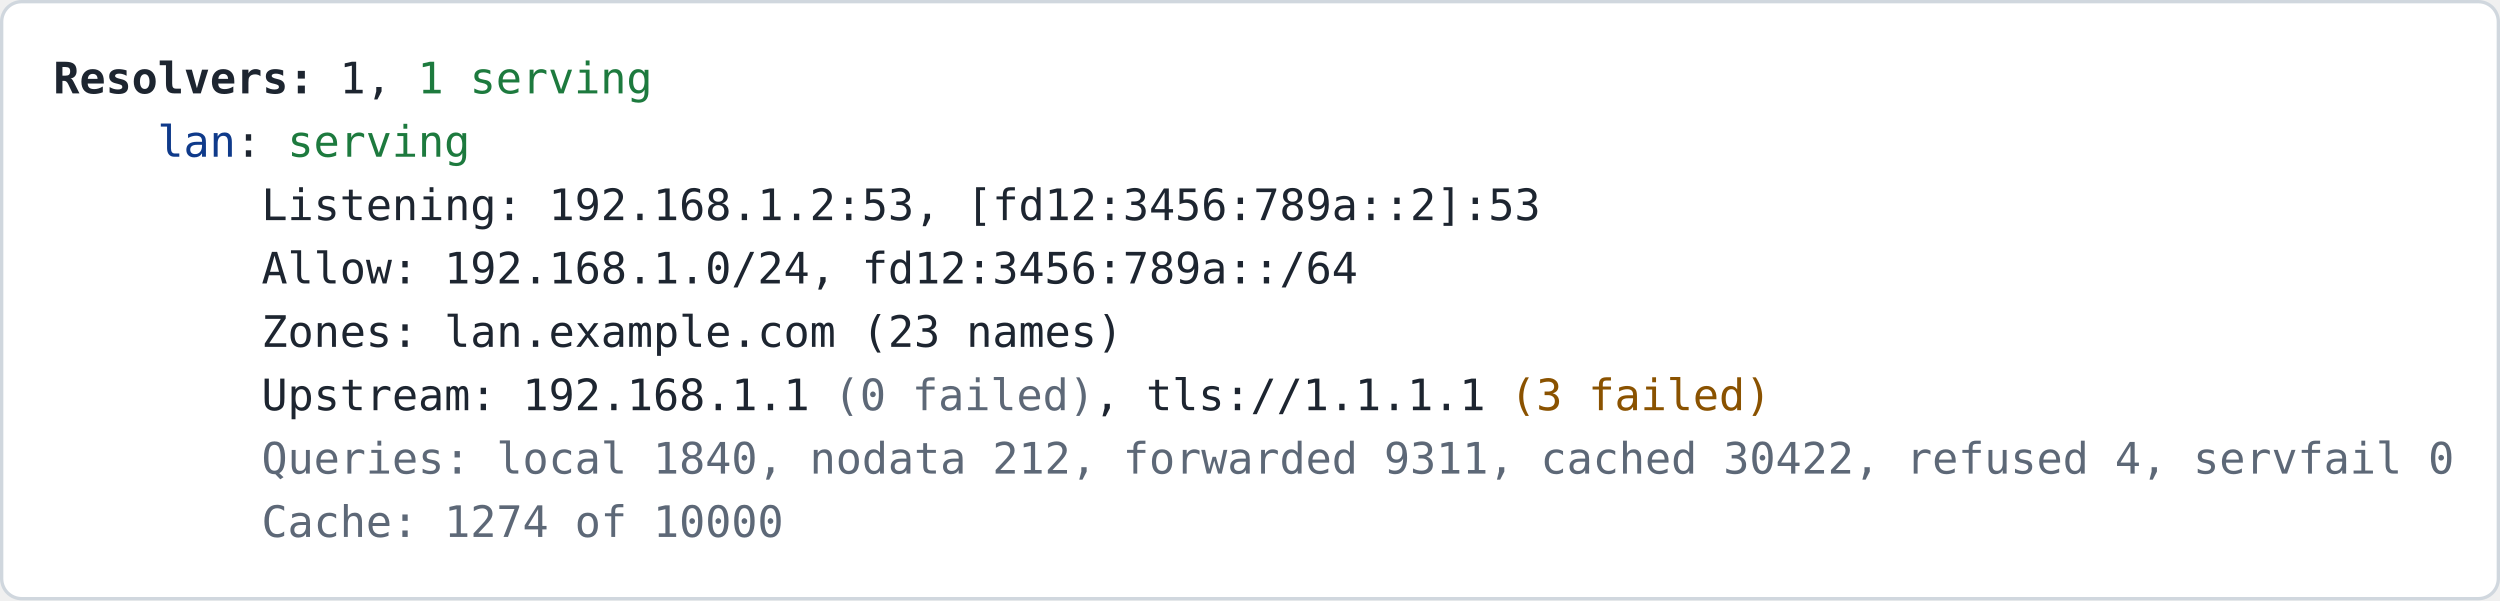
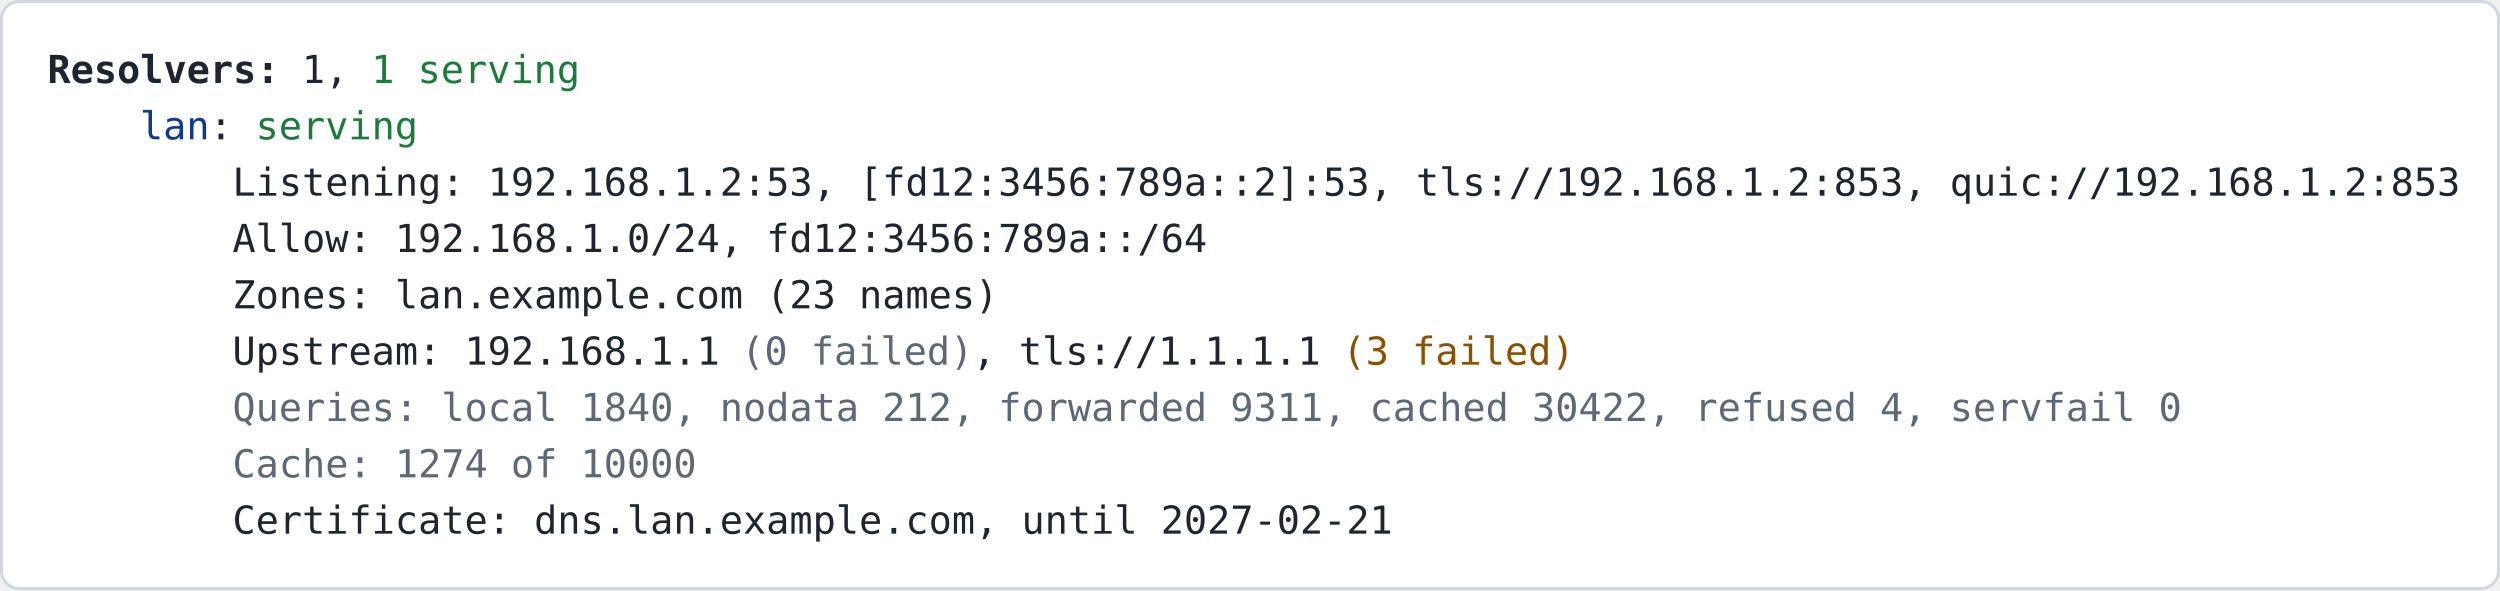
- <svg xmlns="http://www.w3.org/2000/svg" viewBox="0 0 749.6 180" width="749.6" height="180" role="img" aria-label="The report of ipv6ddns, with its colors">
-   <rect x="0.5" y="0.5" width="748.6" height="179" rx="6" fill="#ffffff" stroke="#d0d7de" />
+ <svg xmlns="http://www.w3.org/2000/svg" viewBox="0 0 843.2 199" width="843.2" height="199" role="img" aria-label="The report of ipv6ddns, with its colors">
+   <rect x="0.5" y="0.5" width="842.2" height="198" rx="6" fill="#ffffff" stroke="#d0d7de" />
  <g font-family="ui-monospace, SFMono-Regular, 'SF Mono', Menlo, Consolas, 'DejaVu Sans Mono', monospace" font-size="13" fill="#1d2530">
    <text x="16" y="28" textLength="78" lengthAdjust="spacingAndGlyphs" fill="#1d2530" font-weight="600">Resolvers:</text>
    <text x="101.8" y="28" textLength="15.6" lengthAdjust="spacingAndGlyphs">1,</text>
    <text x="125.2" y="28" textLength="70.2" lengthAdjust="spacingAndGlyphs" fill="#1d7a3e">1 serving</text>
    <text x="47.2" y="47" textLength="23.4" lengthAdjust="spacingAndGlyphs" fill="#0f3a8a">lan</text>
    <text x="70.6" y="47" textLength="7.8" lengthAdjust="spacingAndGlyphs">:</text>
    <text x="86.2" y="47" textLength="54.6" lengthAdjust="spacingAndGlyphs" fill="#1d7a3e">serving</text>
-     <text x="78.4" y="66" textLength="382.2" lengthAdjust="spacingAndGlyphs">Listening: 192.168.1.2:53, [fd12:3456:789a::2]:53</text>
+     <text x="78.4" y="66" textLength="748.8" lengthAdjust="spacingAndGlyphs">Listening: 192.168.1.2:53, [fd12:3456:789a::2]:53, tls://192.168.1.2:853, quic://192.168.1.2:853</text>
    <text x="78.4" y="85" textLength="327.6" lengthAdjust="spacingAndGlyphs">Allow: 192.168.1.0/24, fd12:3456:789a::/64</text>
    <text x="78.4" y="104" textLength="257.4" lengthAdjust="spacingAndGlyphs">Zones: lan.example.com (23 names)</text>
    <text x="78.4" y="123" textLength="163.8" lengthAdjust="spacingAndGlyphs">Upstream: 192.168.1.1</text>
    <text x="250" y="123" textLength="78" lengthAdjust="spacingAndGlyphs" fill="#5d6877">(0 failed)</text>
    <text x="328" y="123" textLength="117" lengthAdjust="spacingAndGlyphs">, tls://1.1.1.1</text>
    <text x="452.8" y="123" textLength="78" lengthAdjust="spacingAndGlyphs" fill="#8a5200">(3 failed)</text>
    <text x="78.4" y="142" textLength="655.2" lengthAdjust="spacingAndGlyphs" fill="#5d6877">Queries: local 1840, nodata 212, forwarded 9311, cached 30422, refused 4, servfail 0</text>
    <text x="78.4" y="161" textLength="156" lengthAdjust="spacingAndGlyphs" fill="#5d6877">Cache: 1274 of 10000</text>
+     <text x="78.4" y="180" textLength="390" lengthAdjust="spacingAndGlyphs">Certificate: dns.lan.example.com, until 2027-02-21</text>
  </g>
</svg>
